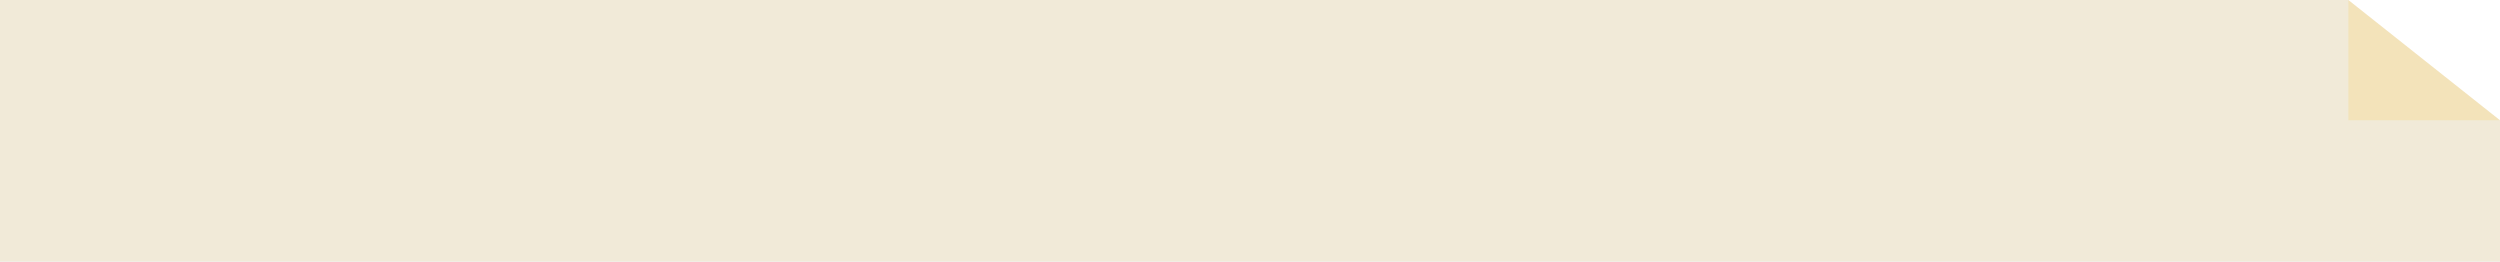
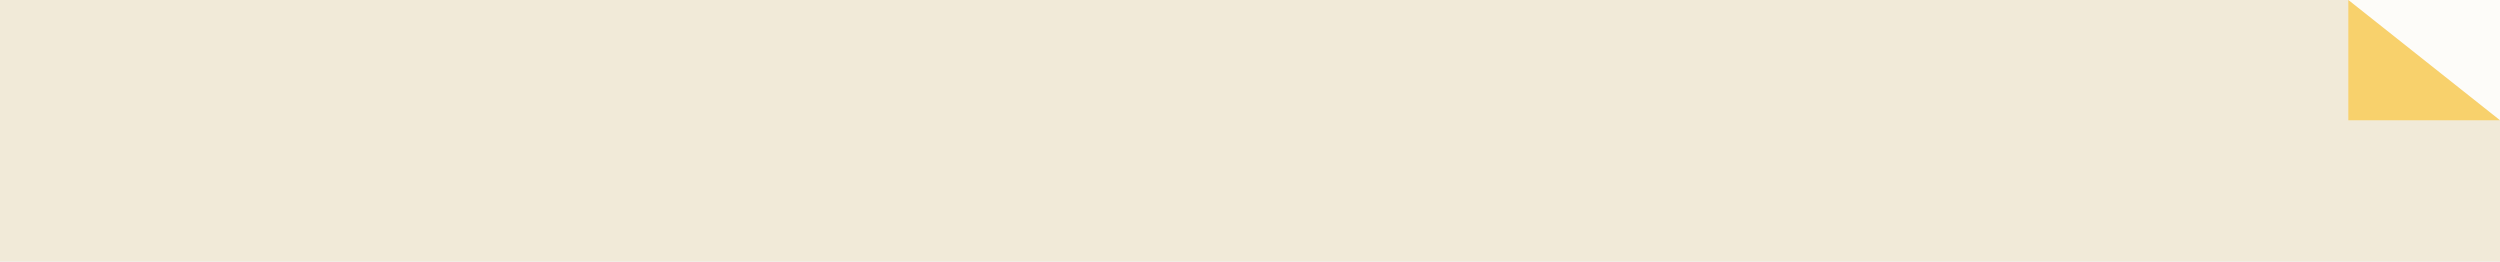
<svg xmlns="http://www.w3.org/2000/svg" width="478" height="50" viewBox="0 0 478 50" fill="none">
  <rect width="478" height="50" fill="#FFB800" fill-opacity="0.1" />
-   <path d="M449 1.90735e-06L478 6.39718e-07L478 23L449 1.90735e-06Z" fill="white" />
-   <path opacity="0.14" d="M478 23L449 23L449 -2.52968e-06L478 23Z" fill="#FFB800" />
+   <path opacity="0.85" d="M449 1.90735e-06L478 6.39718e-07L478 23L449 1.90735e-06Z" fill="white" />
+   <path opacity="0.5" d="M478 23L449 23L449 -2.52968e-06L478 23Z" fill="#FFB800" />
</svg>
